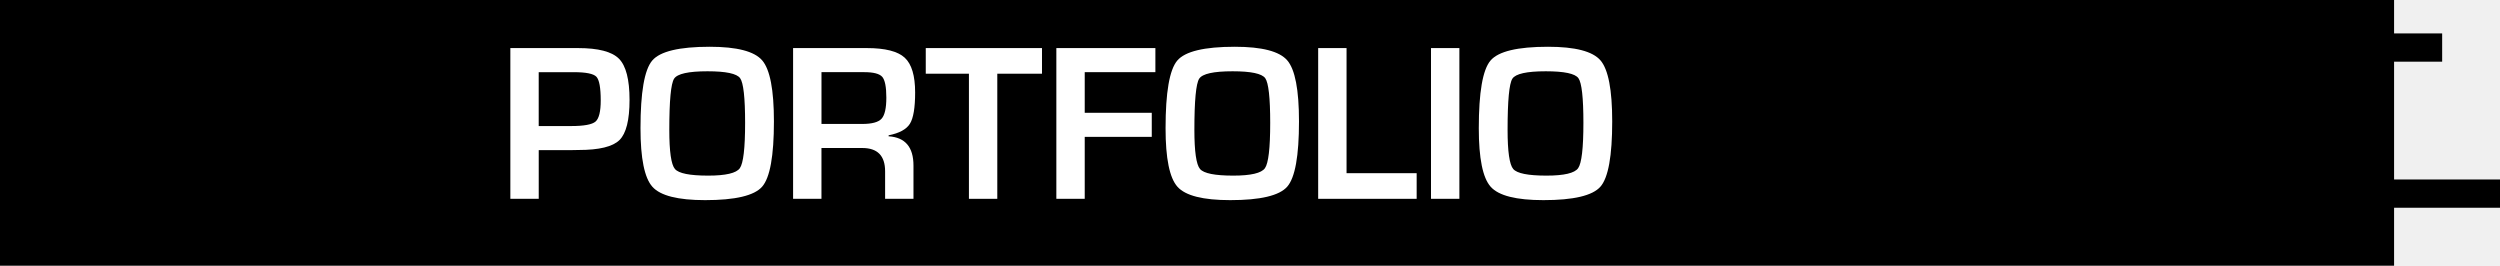
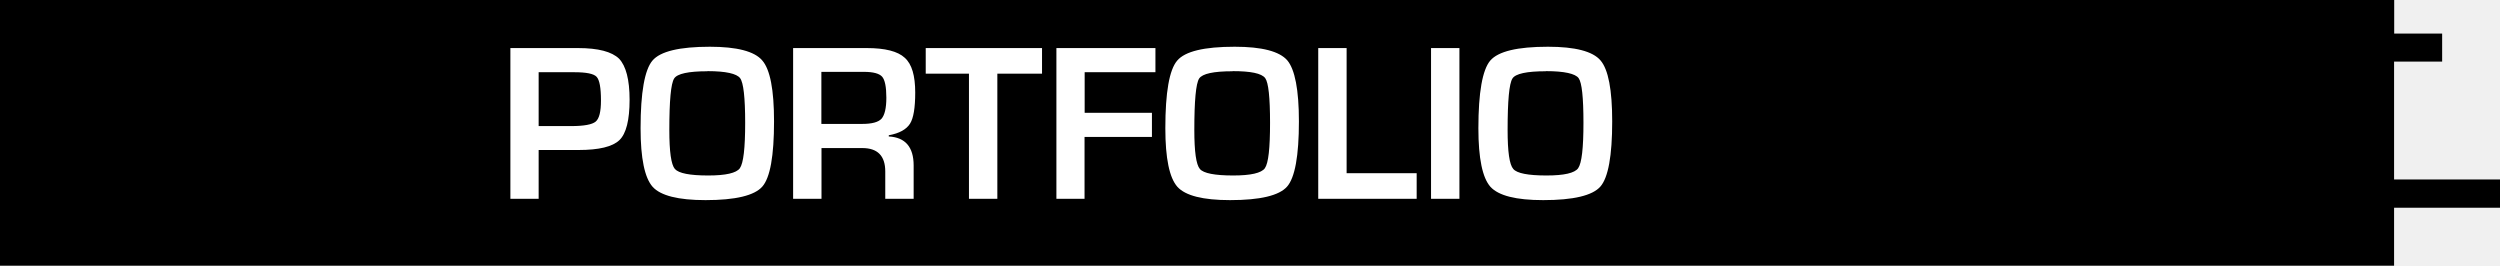
- <svg xmlns="http://www.w3.org/2000/svg" version="1.1" id="Layer_1" x="0px" y="0px" width="207px" height="22px" viewBox="0 0 207 22" enable-background="new 0 0 207 22" xml:space="preserve">
-   <g>
-     <polygon points="207,14.861 198.23,14.861 198.23,5.107 202.211,5.107 202.211,2.767 198.23,2.767 198.23,0 0,0 0,22 198.23,22    198.23,17.201 207,17.201  " />
-     <g>
-       <path fill="#FFFFFF" d="M42.257,16.462V3.981h4.989h0.617c1.675,0,2.804,0.294,3.388,0.882c0.583,0.588,0.875,1.724,0.875,3.406    c0,1.67-0.278,2.78-0.834,3.328c-0.557,0.549-1.682,0.822-3.374,0.822l-0.544,0.01h-2.767v4.032H42.257z M44.606,10.437h2.676    c1.064,0,1.74-0.124,2.027-0.37c0.287-0.247,0.431-0.831,0.431-1.751c0-1.054-0.12-1.708-0.358-1.961    c-0.239-0.252-0.861-0.379-1.865-0.379h-2.912V10.437z" />
-       <path fill="#FFFFFF" d="M58.766,3.872c2.25,0,3.698,0.376,4.345,1.129c0.646,0.753,0.97,2.437,0.97,5.052    c0,2.858-0.325,4.66-0.975,5.403s-2.224,1.115-4.721,1.115c-2.25,0-3.704-0.367-4.363-1.103c-0.66-0.733-0.989-2.35-0.989-4.849    c0-2.975,0.324-4.843,0.971-5.605C54.65,4.253,56.238,3.872,58.766,3.872z M58.584,5.902c-1.579,0-2.501,0.204-2.767,0.612    c-0.266,0.409-0.399,1.823-0.399,4.243c0,1.792,0.155,2.87,0.467,3.235c0.311,0.367,1.229,0.549,2.752,0.549    c1.458,0,2.332-0.205,2.622-0.616c0.291-0.411,0.436-1.659,0.436-3.745c0-2.09-0.137-3.326-0.413-3.707S60.108,5.902,58.584,5.902    z" />
-       <path fill="#FFFFFF" d="M65.668,16.462V3.981h6.105c1.518,0,2.563,0.265,3.138,0.796c0.575,0.53,0.862,1.49,0.862,2.88    c0,1.262-0.144,2.125-0.431,2.587c-0.288,0.463-0.876,0.783-1.765,0.96v0.082c1.373,0.085,2.059,0.893,2.059,2.422v2.753h-2.349    v-2.276c0-1.287-0.629-1.93-1.887-1.93h-3.383v4.206H65.668z M68.018,10.263h3.375c0.804,0,1.338-0.145,1.601-0.435    c0.263-0.289,0.395-0.87,0.395-1.741c0-0.89-0.113-1.464-0.34-1.724c-0.227-0.259-0.724-0.388-1.492-0.388h-3.538V10.263z" />
-       <path fill="#FFFFFF" d="M82.576,6.103v10.359h-2.349V6.103h-3.574V3.981h9.624v2.122H82.576z" />
-       <path fill="#FFFFFF" d="M89.815,5.975v3.364h5.551v1.993h-5.551v5.129h-2.349V3.981h8.2v1.994H89.815z" />
-       <path fill="#FFFFFF" d="M102.242,3.872c2.25,0,3.698,0.376,4.345,1.129c0.647,0.753,0.97,2.437,0.97,5.052    c0,2.858-0.324,4.66-0.975,5.403s-2.225,1.115-4.721,1.115c-2.25,0-3.704-0.367-4.363-1.103c-0.66-0.733-0.989-2.35-0.989-4.849    c0-2.975,0.323-4.843,0.97-5.605C98.127,4.253,99.714,3.872,102.242,3.872z M102.061,5.902c-1.579,0-2.5,0.204-2.767,0.612    c-0.266,0.409-0.399,1.823-0.399,4.243c0,1.792,0.156,2.87,0.467,3.235c0.312,0.367,1.229,0.549,2.753,0.549    c1.458,0,2.331-0.205,2.622-0.616c0.29-0.411,0.436-1.659,0.436-3.745c0-2.09-0.138-3.326-0.412-3.707    C104.483,6.092,103.584,5.902,102.061,5.902z" />
-       <path fill="#FFFFFF" d="M111.494,3.981V14.34h5.805v2.122h-8.154V3.981H111.494z" />
-       <path fill="#FFFFFF" d="M120.837,3.981v12.48h-2.35V3.981H120.837z" />
-       <path fill="#FFFFFF" d="M128.176,3.872c2.249,0,3.697,0.376,4.345,1.129c0.647,0.753,0.97,2.437,0.97,5.052    c0,2.858-0.324,4.66-0.975,5.403s-2.225,1.115-4.721,1.115c-2.25,0-3.705-0.367-4.363-1.103c-0.66-0.733-0.988-2.35-0.988-4.849    c0-2.975,0.322-4.843,0.97-5.605C124.061,4.253,125.647,3.872,128.176,3.872z M127.994,5.902c-1.578,0-2.5,0.204-2.768,0.612    c-0.266,0.409-0.398,1.823-0.398,4.243c0,1.792,0.156,2.87,0.467,3.235c0.312,0.367,1.229,0.549,2.754,0.549    c1.457,0,2.33-0.205,2.621-0.616c0.29-0.411,0.436-1.659,0.436-3.745c0-2.09-0.138-3.326-0.413-3.707S129.518,5.902,127.994,5.902    z" />
-     </g>
+ <svg xmlns="http://www.w3.org/2000/svg" width="207" height="22">
+   <path d="M207 14.86h-8.77V5.1h3.98V2.78h-3.97V0H0v22h198.23v-4.8H207z" />
+   <g fill="#fff">
+     <path d="M42.26 16.46V3.98h5.6c1.68 0 2.8.3 3.4.88.57.6.87 1.73.87 3.4 0 1.68-.28 2.8-.84 3.34-.57.55-1.7.82-3.38.82H44.6v4.04h-2.34zm2.35-6.02h2.68c1.07 0 1.74-.13 2.03-.37.3-.25.44-.83.44-1.75 0-1.06-.12-1.7-.36-1.96s-.86-.38-1.86-.38H44.6v4.46zM58.77 3.87c2.25 0 3.7.38 4.34 1.13.66.75.98 2.44.98 5.05 0 2.86-.32 4.66-.97 5.4s-2.22 1.12-4.7 1.12c-2.26 0-3.72-.37-4.38-1.1-.66-.74-1-2.35-1-4.85 0-2.98.34-4.84.98-5.6.65-.77 2.24-1.15 4.77-1.15zm-.2 2.03c-1.56 0-2.5.2-2.75.6-.27.42-.4 1.84-.4 4.26 0 1.8.15 2.87.46 3.23.32.36 1.23.54 2.76.54 1.45 0 2.33-.2 2.62-.6.3-.43.44-1.67.44-3.76 0-2.1-.14-3.33-.42-3.7s-1.17-.58-2.7-.58zM65.67 16.46V3.98h6.1c1.52 0 2.57.27 3.14.8.6.53.87 1.5.87 2.88 0 1.26-.14 2.12-.43 2.58-.3.47-.87.8-1.76.96v.1c1.37.07 2.06.88 2.06 2.4v2.76H73.3V14.2c0-1.3-.64-1.94-1.9-1.94h-3.38v4.2h-2.35zm2.35-6.2h3.37c.8 0 1.33-.14 1.6-.43.26-.3.4-.87.4-1.74 0-.9-.12-1.48-.35-1.74-.23-.26-.73-.4-1.5-.4h-3.53v4.3zM82.58 6.1v10.36h-2.35V6.1h-3.58V3.98h9.63V6.1h-3.7zM89.81 5.97v3.37h5.57v2H89.8v5.12h-2.33V3.98h8.2v2H89.8zM102.24 3.87c2.25 0 3.7.38 4.35 1.13.63.75.96 2.44.96 5.05 0 2.86-.33 4.66-.98 5.4s-2.22 1.12-4.72 1.12c-2.25 0-3.7-.37-4.36-1.1-.66-.74-1-2.35-1-4.85 0-2.98.33-4.84.98-5.6.65-.77 2.23-1.15 4.76-1.15zm-.18 2.03c-1.58 0-2.5.2-2.77.6-.27.42-.4 1.84-.4 4.26 0 1.8.15 2.87.46 3.23.3.36 1.23.54 2.76.54 1.45 0 2.33-.2 2.62-.6.3-.43.43-1.67.43-3.76 0-2.1-.13-3.33-.4-3.7-.3-.4-1.2-.58-2.7-.58zM111.5 3.98v10.36h5.8v2.12h-8.15V3.98h2.34zM120.84 3.98v12.48h-2.35V3.98h2.34zM128.18 3.87c2.24 0 3.7.38 4.34 1.13.65.75.97 2.44.97 5.05 0 2.86-.33 4.66-.98 5.4s-2.23 1.12-4.73 1.12c-2.26 0-3.7-.37-4.37-1.1-.66-.74-1-2.35-1-4.85 0-2.98.34-4.84.98-5.6.66-.77 2.25-1.15 4.78-1.15zm-.2 2.03c-1.56 0-2.5.2-2.75.6-.27.42-.4 1.84-.4 4.26 0 1.8.15 2.87.47 3.23.3.36 1.22.54 2.75.54 1.46 0 2.33-.2 2.62-.6.3-.43.44-1.67.44-3.76 0-2.1-.13-3.33-.4-3.7s-1.18-.58-2.7-.58z" />
  </g>
</svg>
